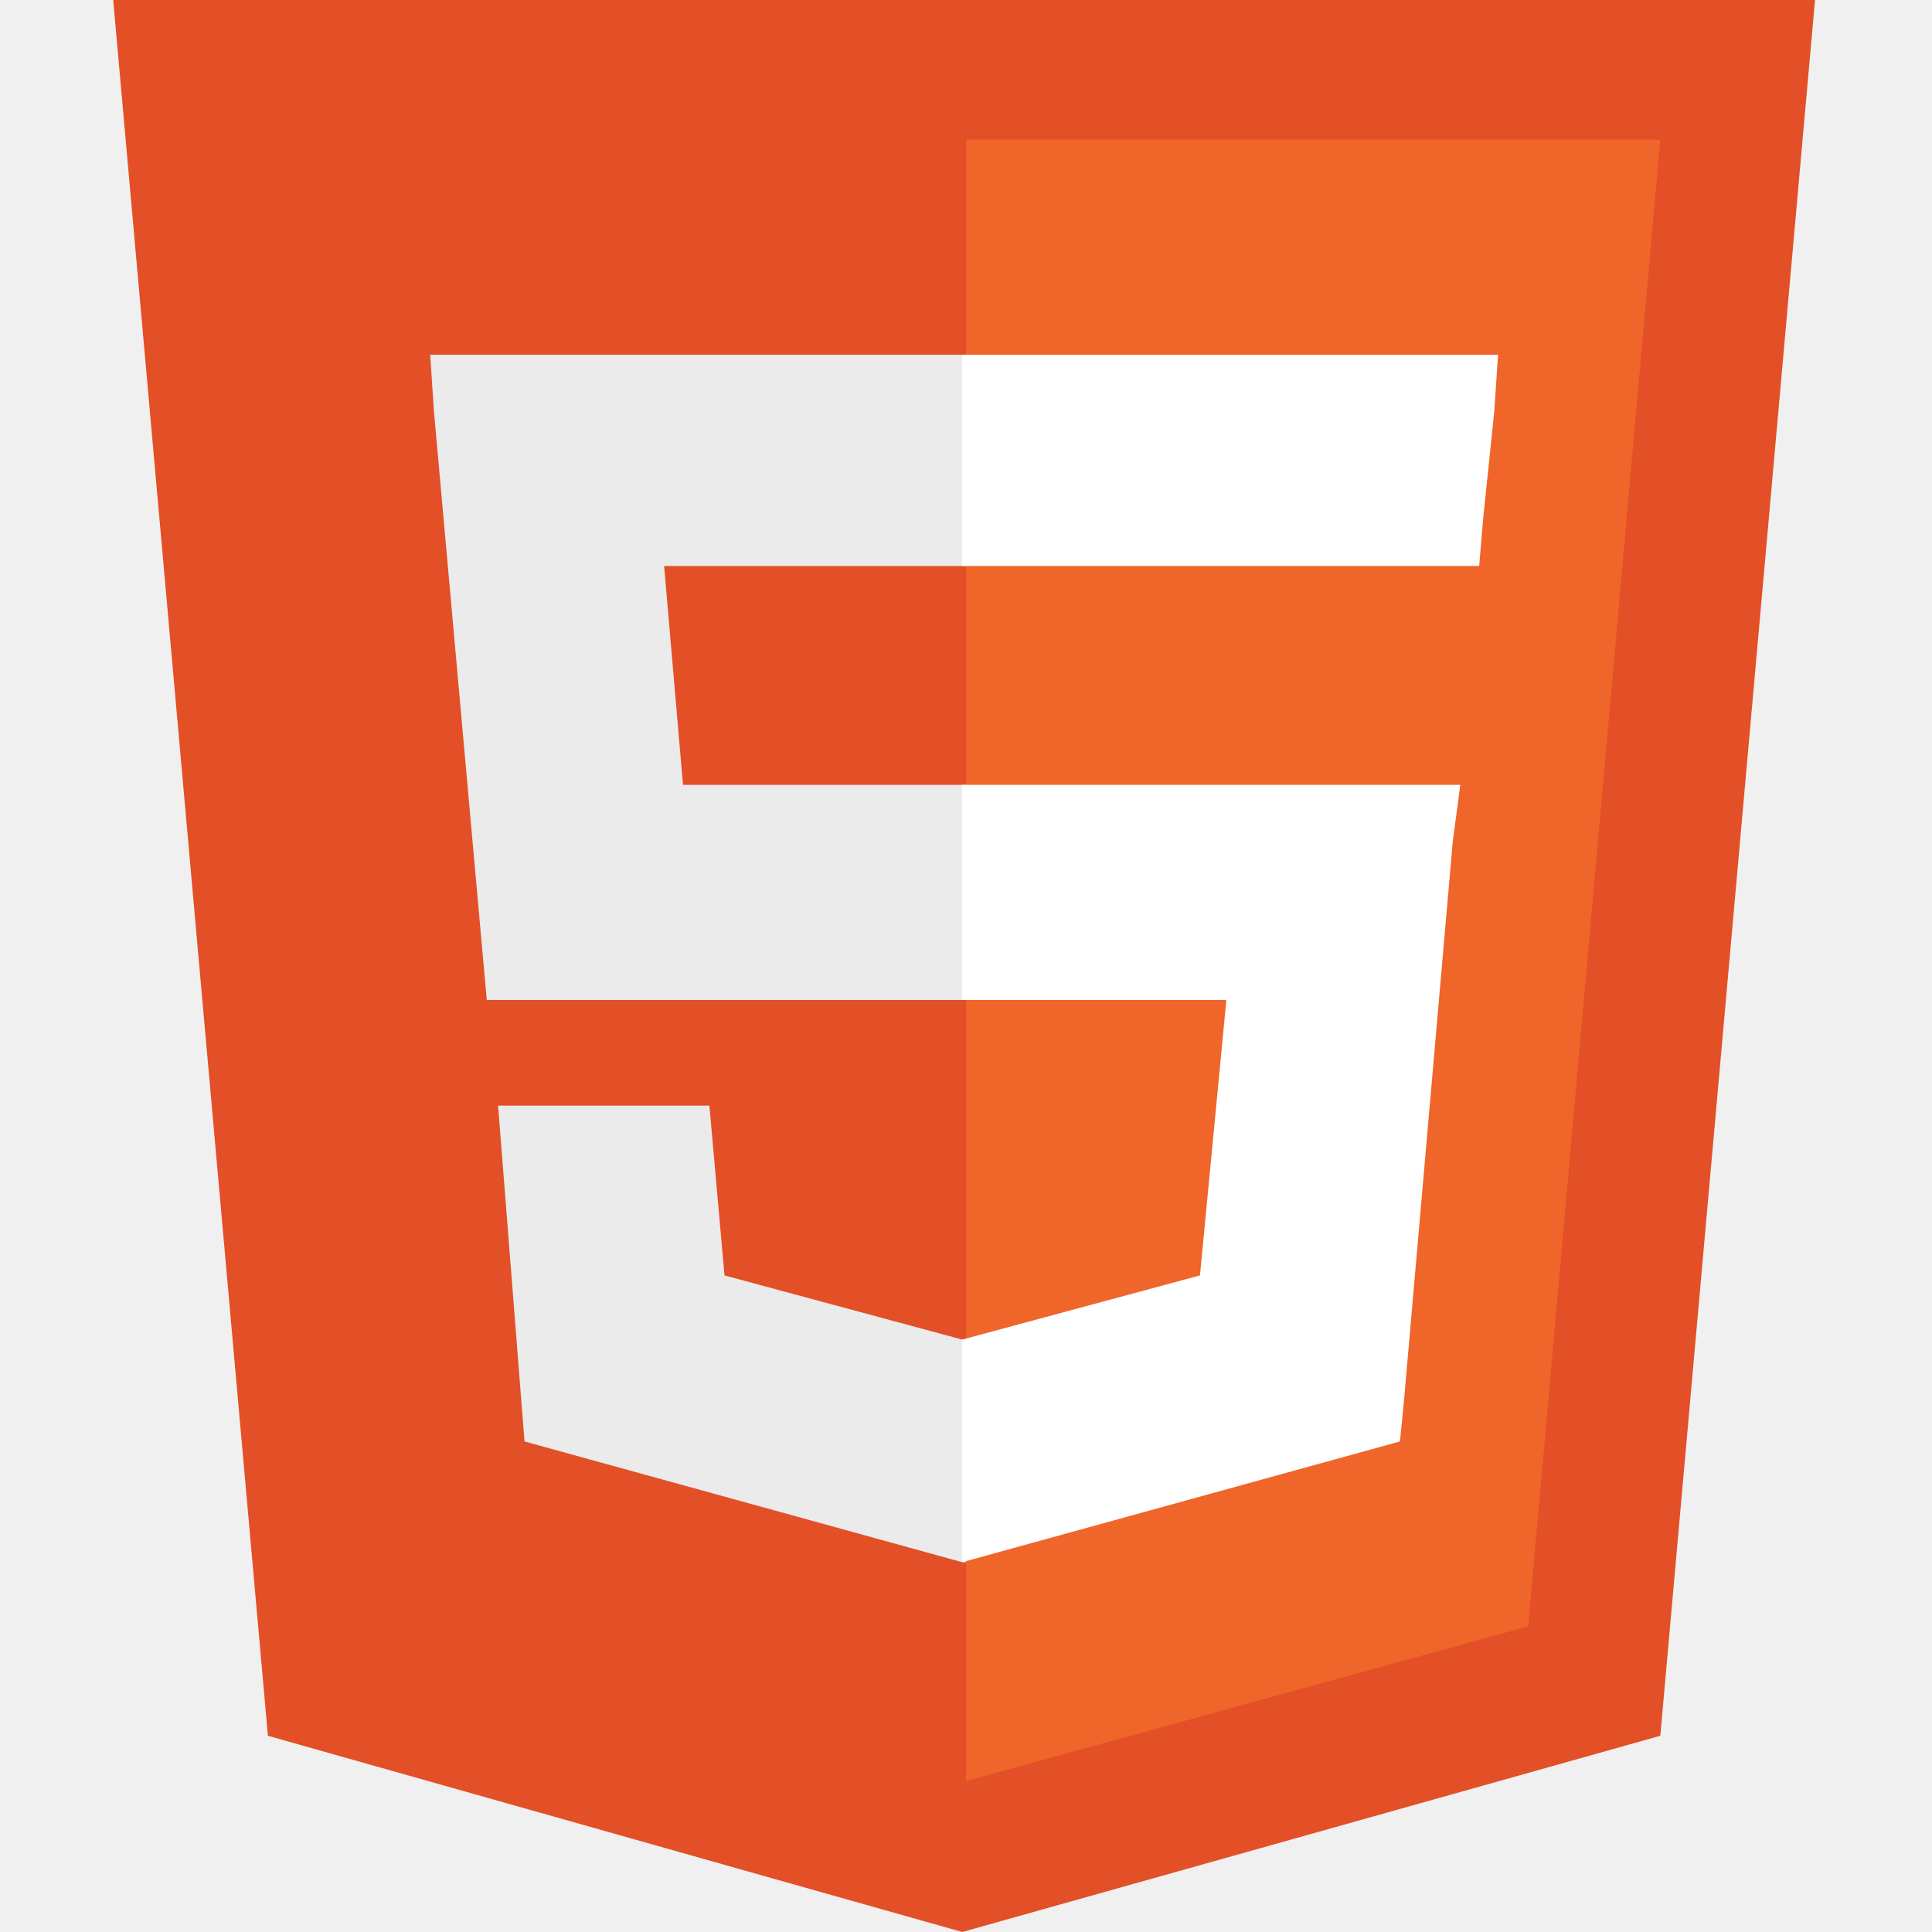
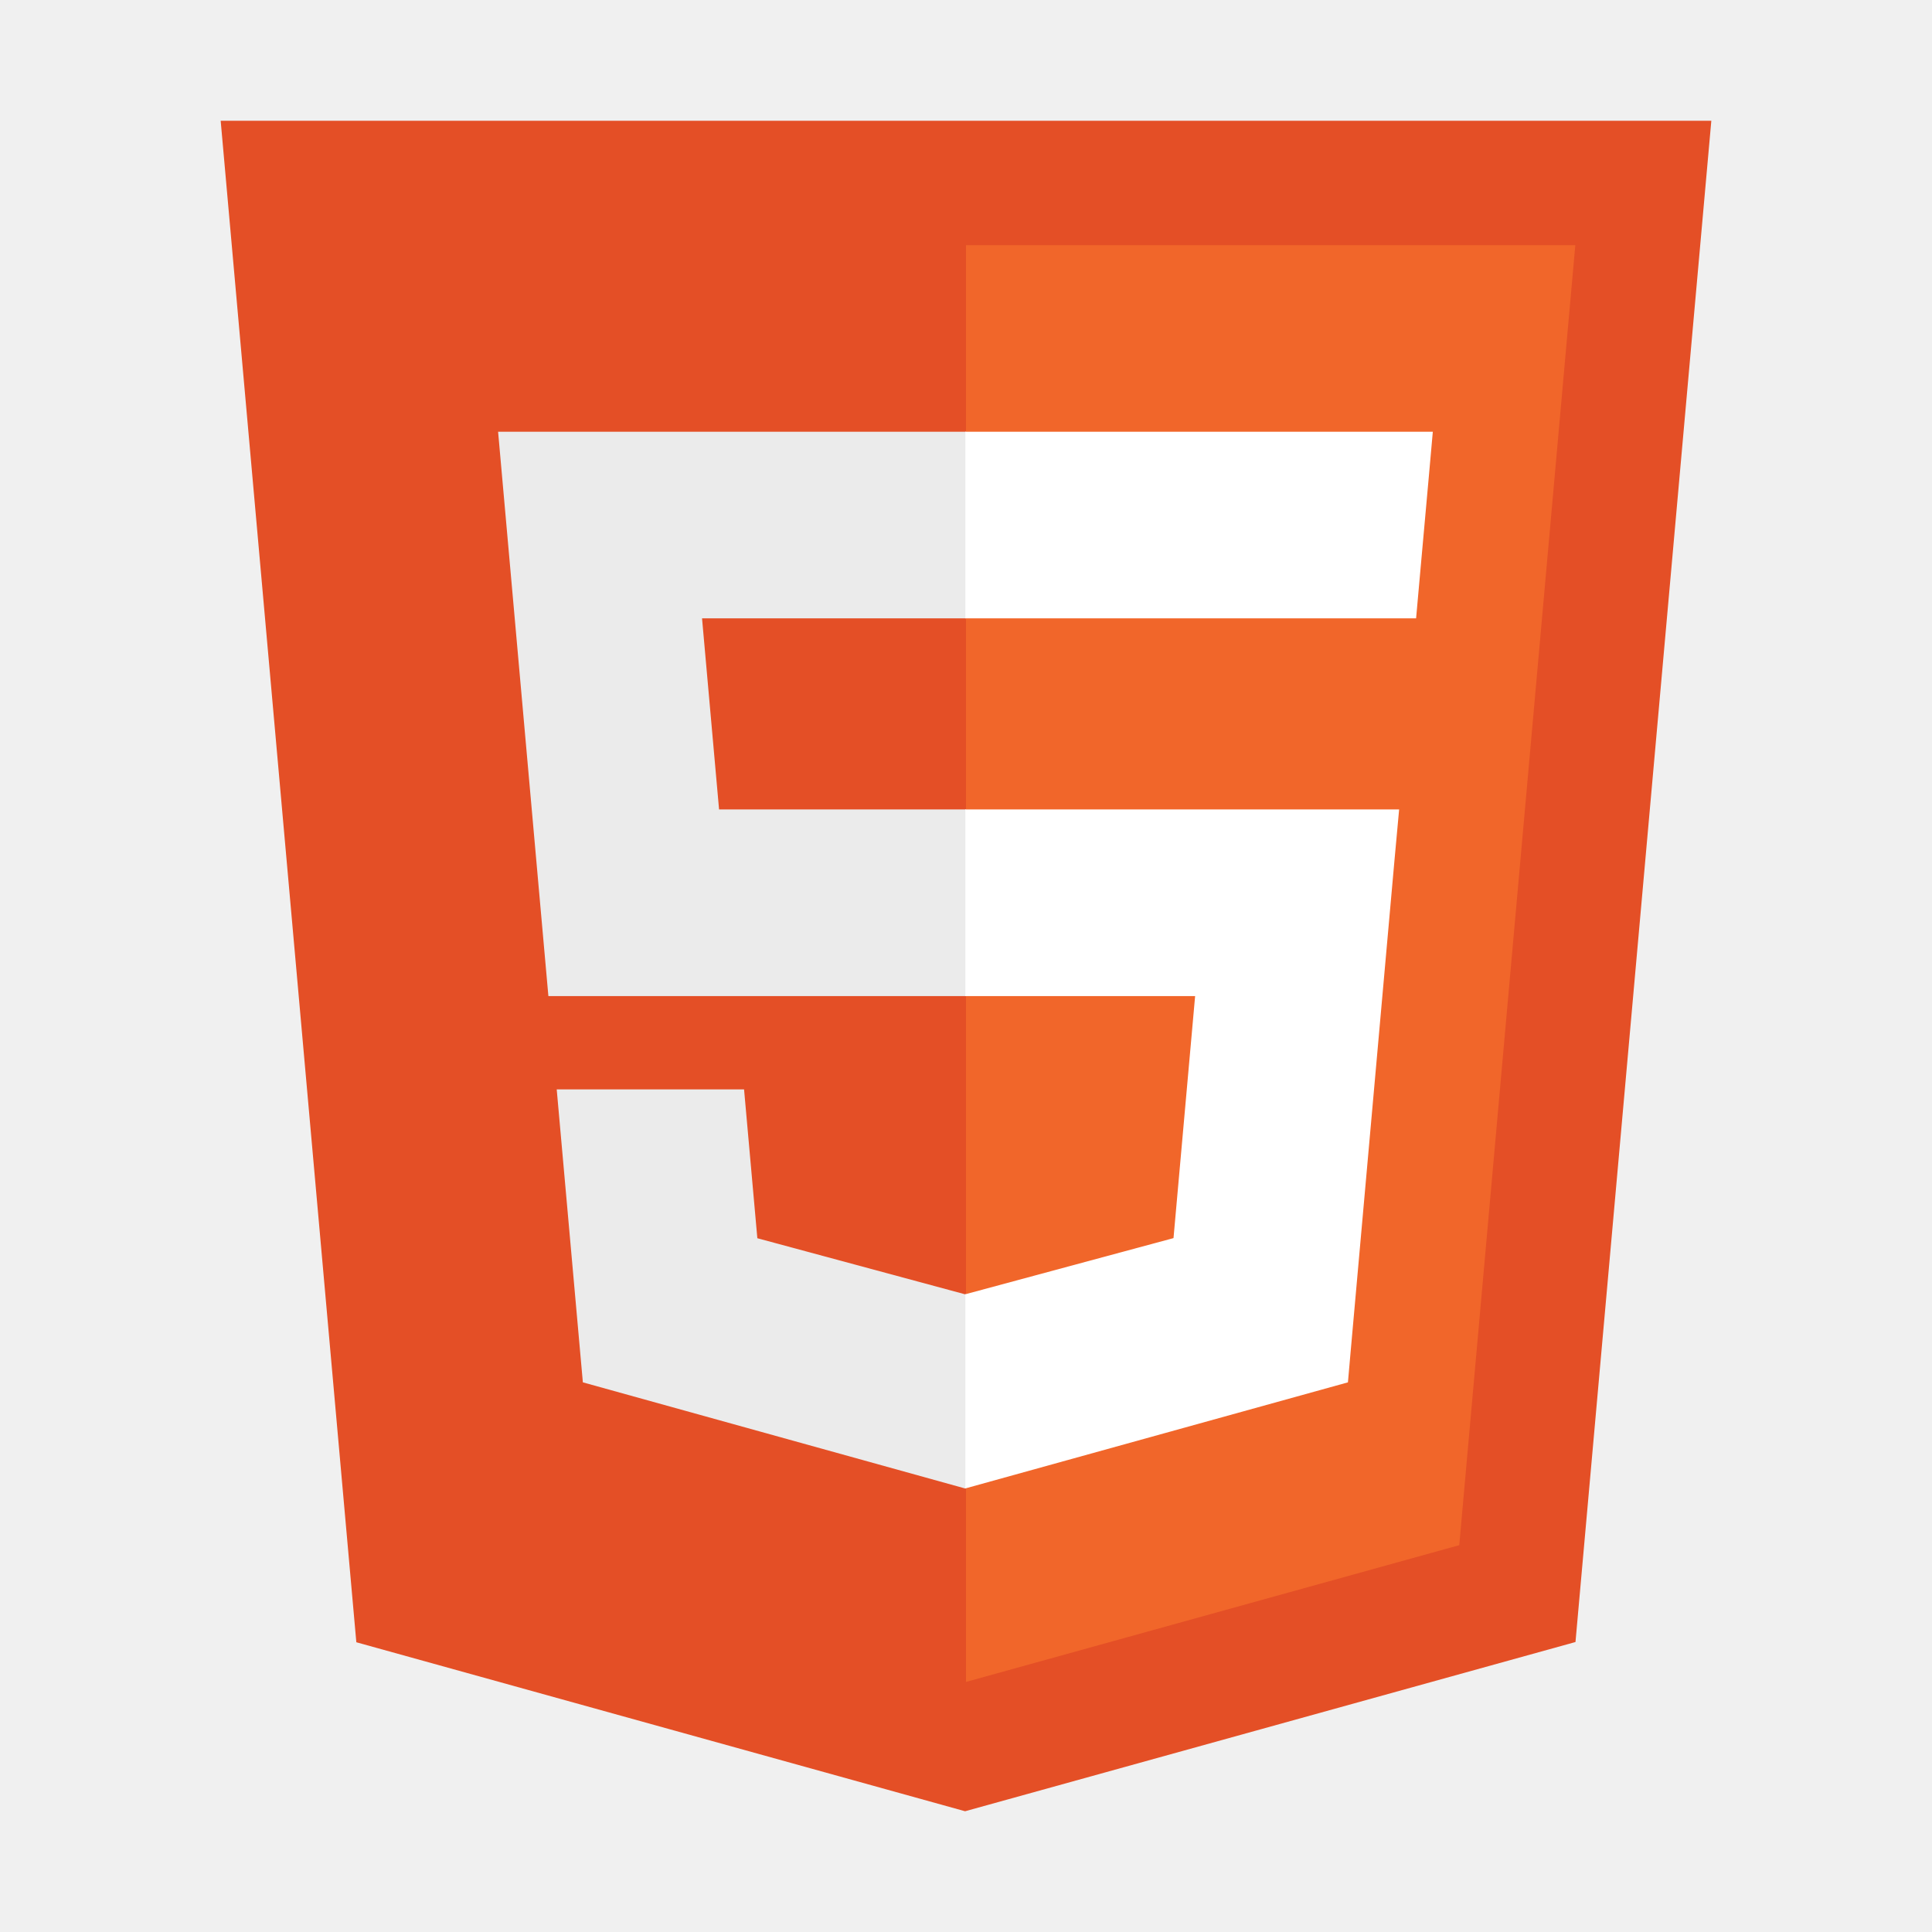
- <svg xmlns="http://www.w3.org/2000/svg" viewBox="0 0 512 512">
-   <path fill="#E34F26" d="M71,460 L30,0 481,0 440,460 255,512" />
-   <path fill="#EF652A" d="M256,472 L405,431 440,37 256,37" />
-   <path fill="#EBEBEB" d="M256,208 L181,208 176,150 256,150 256,94 255,94 114,94 115,109 129,265 256,265zM256,355 L255,355 192,338 188,293 158,293 132,293 139,382 255,414 256,414z" />
-   <path fill="#FFF" d="M255,208 L255,265 325,265 318,338 255,355 255,414 371,382 372,372 385,223 387,208 371,208zM255,94 L255,129 255,150 255,150 392,150 392,150 392,150 393,138 396,109 397,94z" />
+ <svg xmlns="http://www.w3.org/2000/svg" width="32px" height="32px" viewBox="0 0 32 32">
+   <polygon points="5.902 27.201 3.655 2 28.345 2 26.095 27.197 15.985 30 5.902 27.201" style="fill:#e44f26" />
+   <polygon points="16 27.858 24.17 25.593 26.092 4.061 16 4.061 16 27.858" style="fill:#f1662a" />
+   <polygon points="16 13.407 11.91 13.407 11.628 10.242 16 10.242 16 7.151 15.989 7.151 8.25 7.151 8.324 7.981 9.083 16.498 16 16.498 16 13.407" style="fill:#ebebeb" />
+   <polygon points="16 21.434 15.986 21.438 12.544 20.509 12.324 18.044 10.651 18.044 9.221 18.044 9.654 22.896 15.986 24.654 16 24.65 16 21.434" style="fill:#ebebeb" />
+   <polygon points="15.989 13.407 15.989 16.498 19.795 16.498 19.437 20.507 15.989 21.437 15.989 24.653 22.326 22.896 22.372 22.374 23.098 14.237 23.174 13.407 22.341 13.407 15.989 13.407" style="fill:#fff" />
+   <polygon points="15.989 7.151 15.989 9.071 15.989 10.235 15.989 10.242 23.445 10.242 23.445 10.242 23.455 10.242 23.517 9.548 23.658 7.981 23.732 7.151 15.989 7.151" style="fill:#fff" />
</svg>
